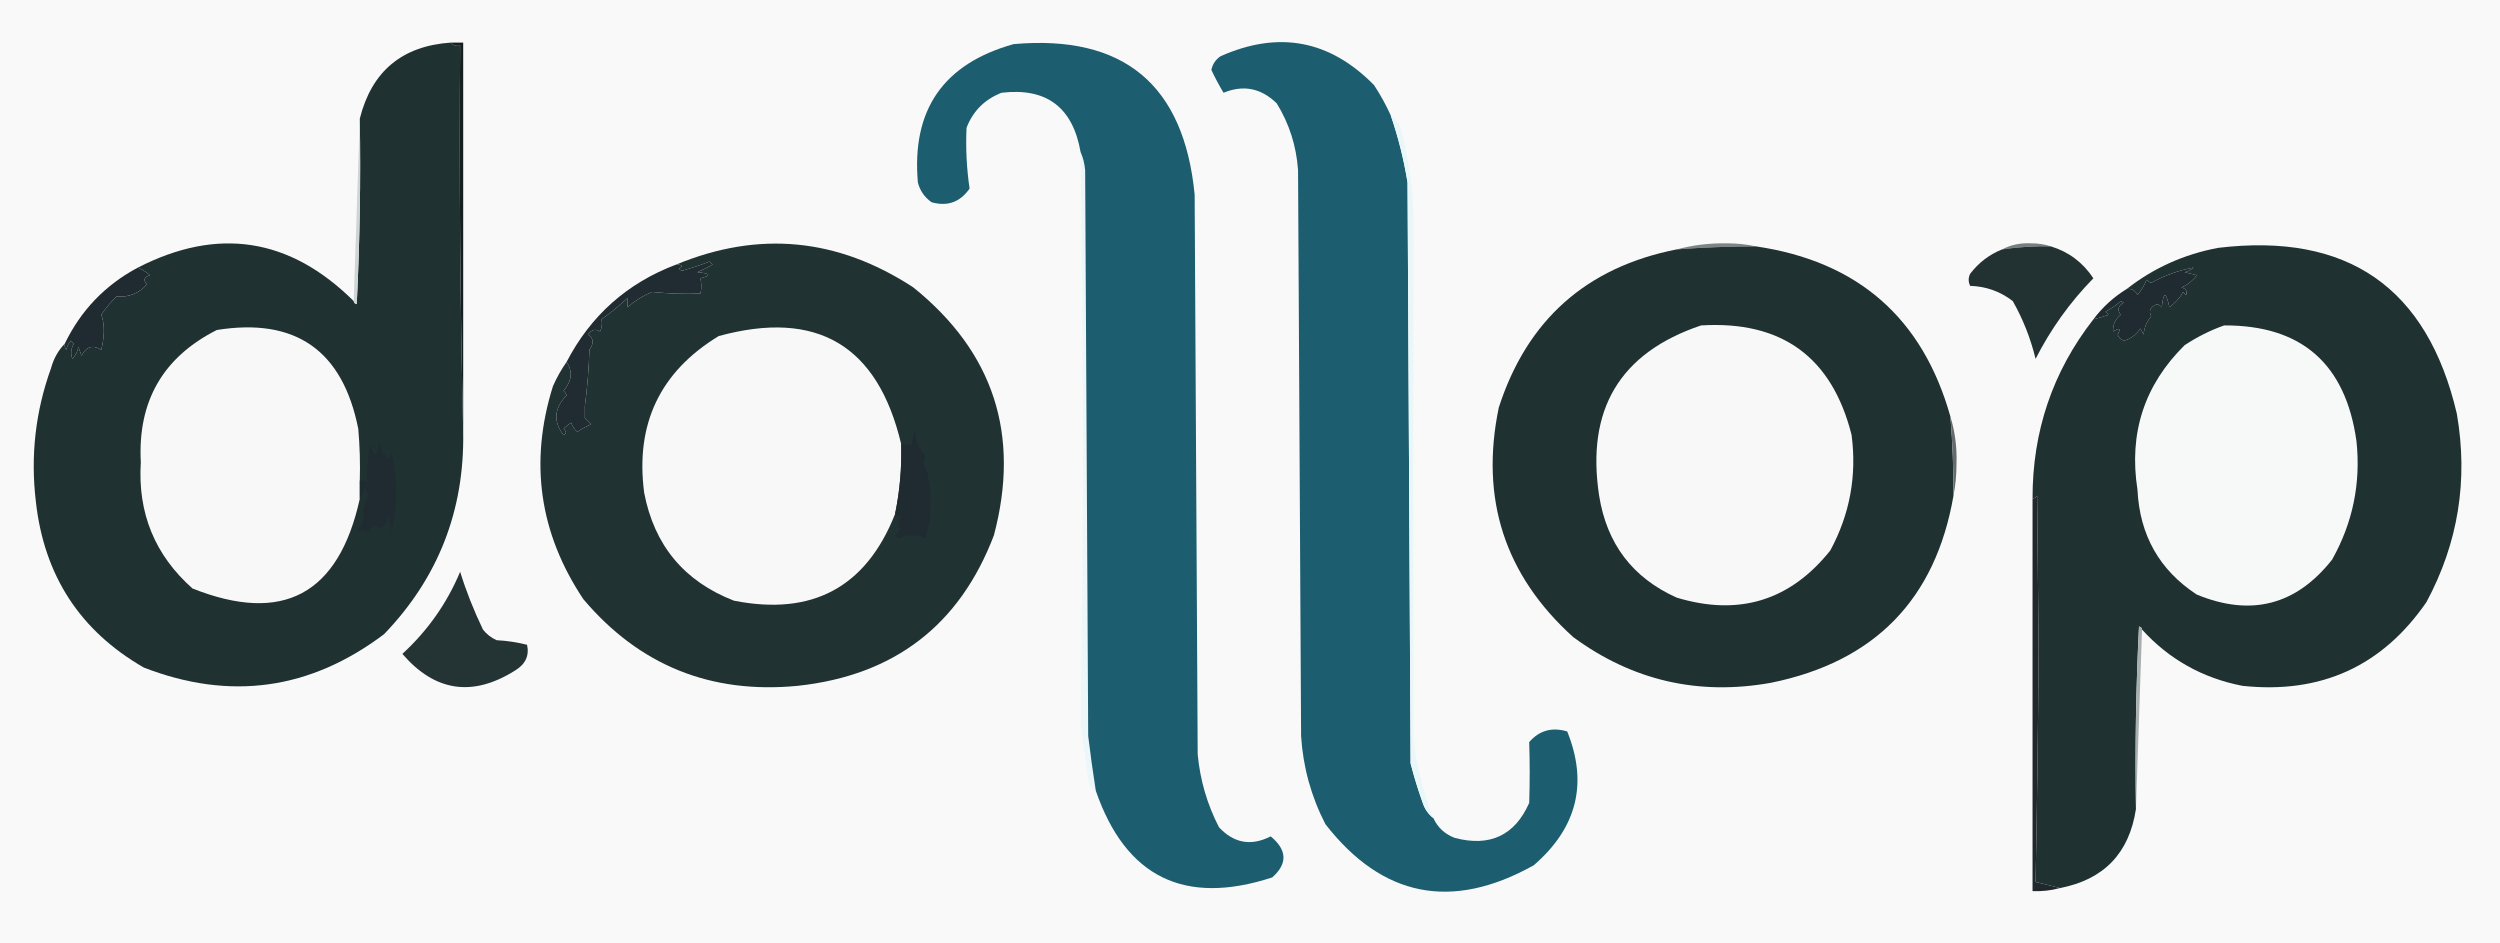
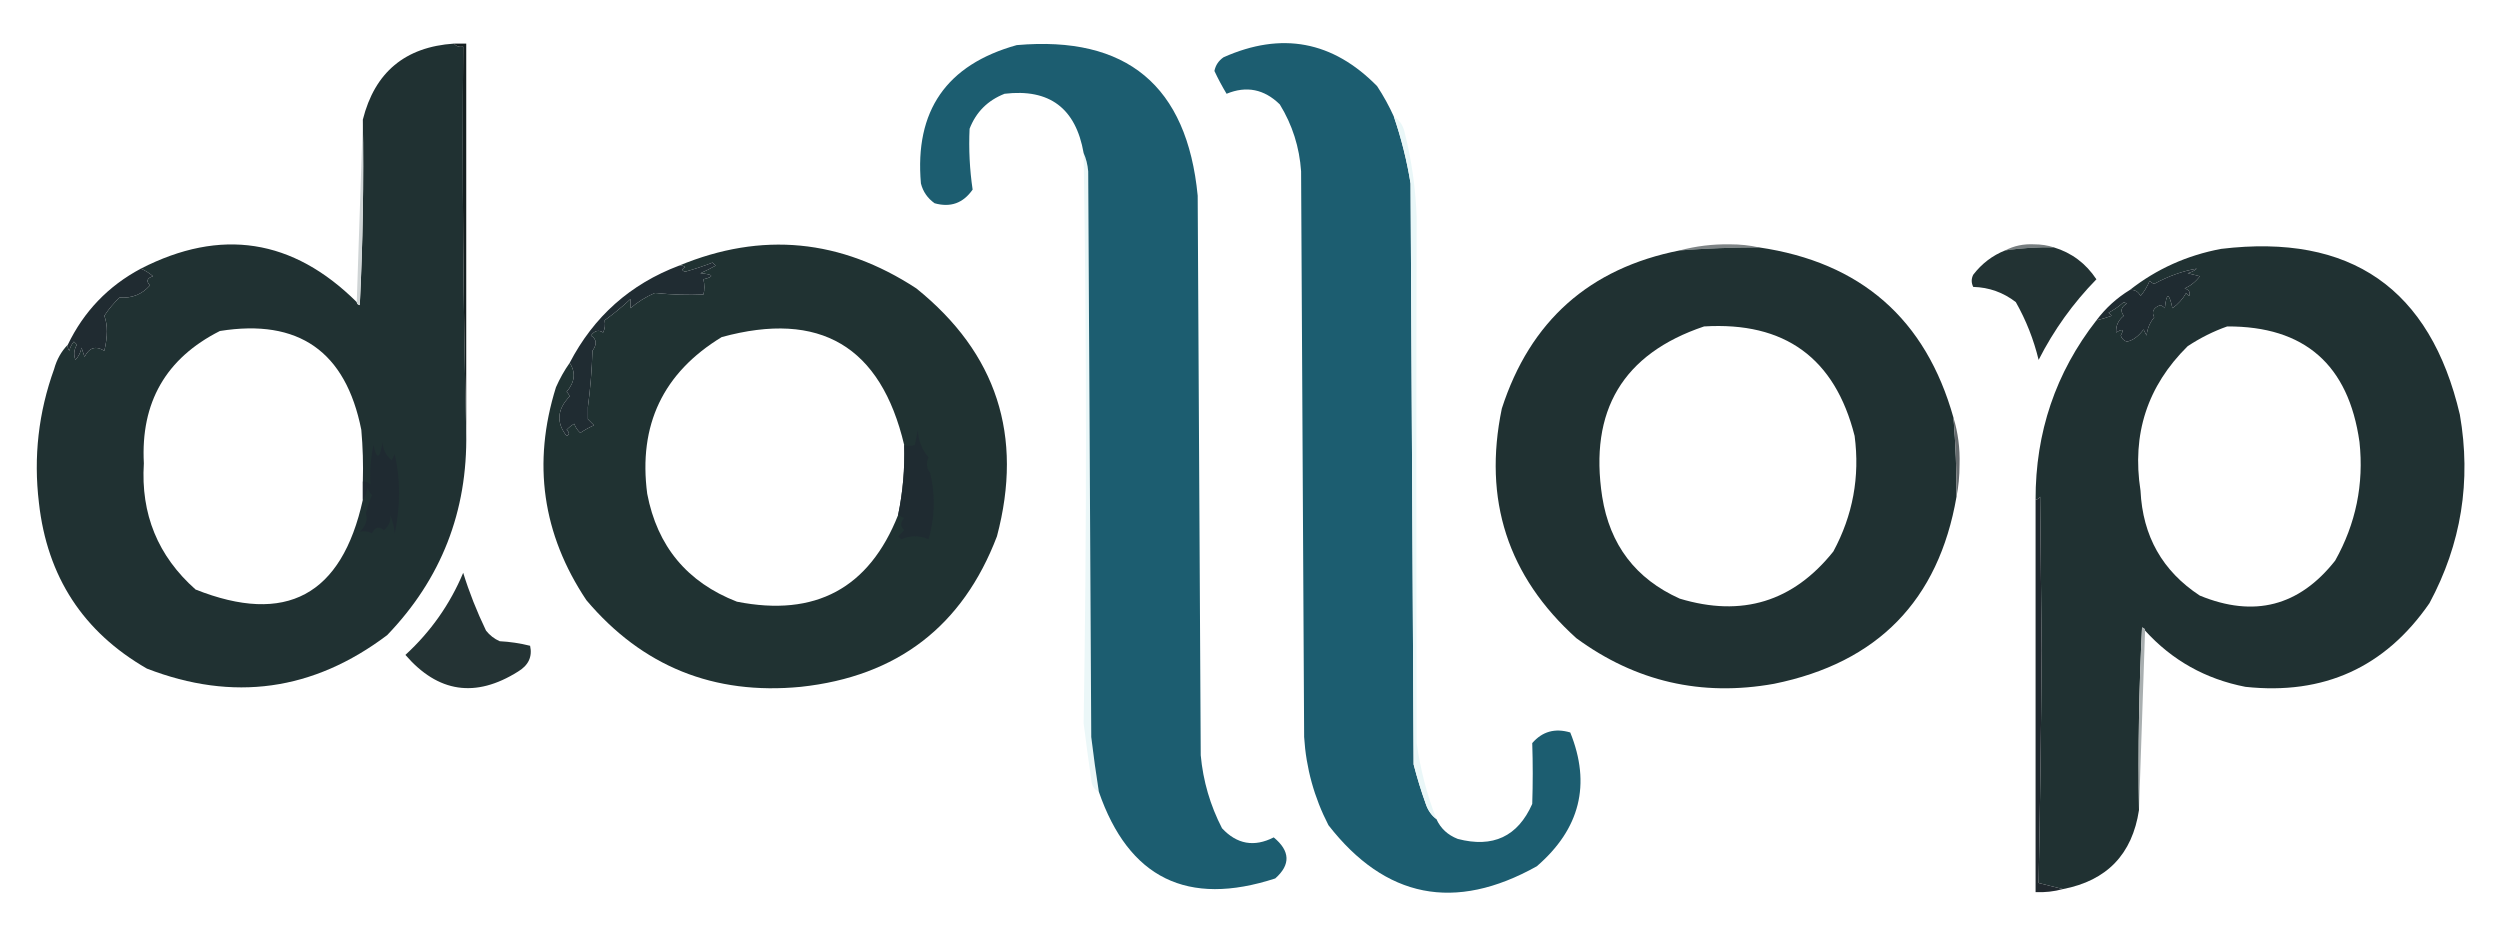
- <svg xmlns="http://www.w3.org/2000/svg" version="1.1" width="822px" height="310px" viewBox="285.2 222.5 822 310" style="shape-rendering:geometricPrecision; text-rendering:geometricPrecision; image-rendering:optimizeQuality; fill-rule:evenodd; clip-rule:evenodd">
-   <g>
-     <path style="opacity:1" fill="#f9f9f9" d="M -0.5,-0.5 C 459.5,-0.5 919.5,-0.5 1379.5,-0.5C 1379.5,250.167 1379.5,500.833 1379.5,751.5C 919.5,751.5 459.5,751.5 -0.5,751.5C -0.5,500.833 -0.5,250.167 -0.5,-0.5 Z" />
-   </g>
-   <g>
-     <path style="opacity:1" fill="#1c5d70" d="M 742.5,260.5 C 744.952,267.642 746.786,274.976 748,282.5C 748.333,346.167 748.667,409.833 749,473.5C 750.131,477.894 751.465,482.227 753,486.5C 753.697,488.584 754.864,490.251 756.5,491.5C 757.88,494.552 760.214,496.718 763.5,498C 775.09,501.042 783.257,497.209 788,486.5C 788.22,479.822 788.22,473.155 788,466.5C 791.308,462.673 795.474,461.506 800.5,463C 807.389,480.049 803.722,494.716 789.5,507C 762.567,522.05 739.734,517.55 721,493.5C 716.305,484.388 713.639,474.721 713,464.5C 712.667,402.5 712.333,340.5 712,278.5C 711.462,270.553 709.128,263.22 705,256.5C 699.867,251.473 694.034,250.307 687.5,253C 686.022,250.543 684.689,248.043 683.5,245.5C 683.876,243.617 684.876,242.117 686.5,241C 705.597,232.489 722.43,235.656 737,250.5C 739.099,253.7 740.933,257.033 742.5,260.5 Z" />
-   </g>
-   <g>
-     <path style="opacity:1" fill="#203132" d="M 433.5,236.5 C 434.209,237.404 435.209,237.737 436.5,237.5C 436.168,280.003 436.501,322.337 437.5,364.5C 437.947,390.342 429.28,412.508 411.5,431C 387.206,449.324 360.873,452.99 332.5,442C 311.54,429.946 299.707,411.78 297,387.5C 295.188,372.409 296.855,357.743 302,343.5C 302.86,340.367 304.36,337.7 306.5,335.5C 306.369,336.239 306.536,336.906 307,337.5C 307.249,336.376 307.749,335.376 308.5,334.5C 308.833,334.833 309.167,335.167 309.5,335.5C 308.515,337.098 308.349,338.765 309,340.5C 310.044,339.377 310.71,338.044 311,336.5C 311.333,337.5 311.667,338.5 312,339.5C 313.517,336.449 315.684,335.783 318.5,337.5C 319.625,332.814 319.625,328.981 318.5,326C 319.928,323.815 321.595,321.815 323.5,320C 327.568,320.293 330.902,318.959 333.5,316C 332.185,314.605 332.519,313.605 334.5,313C 333.264,311.915 331.931,311.082 330.5,310.5C 356.825,296.998 380.491,300.664 401.5,321.5C 401.56,322.043 401.893,322.376 402.5,322.5C 403.5,302.178 403.833,281.844 403.5,261.5C 407.42,245.916 417.42,237.583 433.5,236.5 Z" />
-   </g>
-   <g>
-     <path style="opacity:1" fill="#ebf7f8" d="M 640.5,272.5 C 641.309,274.292 641.809,276.292 642,278.5C 642.333,340.5 642.667,402.5 643,464.5C 643.727,470.525 644.56,476.525 645.5,482.5C 643.955,481.77 643.122,480.437 643,478.5C 642.106,472.332 641.273,466.165 640.5,460C 641.519,397.907 641.519,335.407 640.5,272.5 Z" />
-   </g>
-   <g>
-     <path style="opacity:1" fill="#cfd4d5" d="M 403.5,261.5 C 403.833,281.844 403.5,302.178 402.5,322.5C 401.893,322.376 401.56,322.043 401.5,321.5C 402.167,301.5 402.833,281.5 403.5,261.5 Z" />
-   </g>
-   <g>
-     <path style="opacity:1" fill="#7e8486" d="M 862.5,303.5 C 853.818,303.521 845.152,303.854 836.5,304.5C 841.766,303.082 847.266,302.415 853,302.5C 856.352,302.502 859.518,302.835 862.5,303.5 Z" />
-   </g>
-   <g>
-     <path style="opacity:1" fill="#777e80" d="M 959.5,303.5 C 954.13,303.392 948.797,303.725 943.5,304.5C 946.356,302.994 949.523,302.328 953,302.5C 955.361,302.504 957.527,302.837 959.5,303.5 Z" />
-   </g>
-   <g>
-     <path style="opacity:1" fill="#203232" d="M 471.5,341.5 C 473.579,344.607 473.245,347.773 470.5,351C 470.957,351.414 471.291,351.914 471.5,352.5C 467.367,356.769 467.034,361.102 470.5,365.5C 471.506,365.062 471.506,364.396 470.5,363.5C 471.242,362.713 472.075,362.047 473,361.5C 473.419,362.672 474.085,363.672 475,364.5C 476.419,363.54 477.919,362.707 479.5,362C 478.833,361.333 478.167,360.667 477.5,360C 477.5,358.667 477.5,357.333 477.5,356C 478.312,349.915 478.812,343.748 479,337.5C 480.564,335.335 480.397,333.668 478.5,332.5C 479.705,330.862 481.038,330.529 482.5,331.5C 483.096,330.284 483.263,328.951 483,327.5C 486.004,325.326 488.837,322.992 491.5,320.5C 491.5,321.5 491.5,322.5 491.5,323.5C 493.907,321.429 496.573,319.762 499.5,318.5C 505.179,319.068 510.512,319.235 515.5,319C 515.888,317.475 515.888,315.808 515.5,314C 519.185,313.086 518.852,312.419 514.5,312C 516.221,311.261 517.887,310.427 519.5,309.5C 519.167,309.167 518.833,308.833 518.5,308.5C 515.548,309.654 512.548,310.654 509.5,311.5C 508.304,311.154 508.304,310.654 509.5,310C 508.906,309.536 508.239,309.369 507.5,309.5C 534.669,298.25 560.669,300.75 585.5,317C 611.926,338.28 620.759,365.446 612,398.5C 600.738,428.07 579.238,444.57 547.5,448C 518.9,450.773 495.4,441.273 477,419.5C 462.526,397.789 459.193,374.455 467,349.5C 468.274,346.609 469.774,343.942 471.5,341.5 Z" />
-   </g>
-   <g>
-     <path style="opacity:1" fill="#203132" d="M 862.5,303.5 C 896.061,308.405 917.394,327.072 926.5,359.5C 927.203,368.149 927.536,376.815 927.5,385.5C 921.593,419.576 901.593,440.076 867.5,447C 843.63,451.282 821.963,446.282 802.5,432C 779.945,411.664 771.778,386.497 778,356.5C 787.305,327.695 806.805,310.362 836.5,304.5C 845.152,303.854 853.818,303.521 862.5,303.5 Z" />
-   </g>
-   <g>
-     <path style="opacity:1" fill="#203132" d="M 989.5,429.5 C 989.44,428.957 989.107,428.624 988.5,428.5C 987.5,448.489 987.167,468.489 987.5,488.5C 985.291,503.042 976.958,511.709 962.5,514.5C 959.972,513.834 957.306,513.168 954.5,512.5C 954.993,487.287 955.326,461.787 955.5,436C 955.333,419.167 955.167,402.333 955,385.5C 954.617,386.056 954.117,386.389 953.5,386.5C 953.446,364.325 960.113,344.658 973.5,327.5C 975.179,327.108 976.846,326.608 978.5,326C 978.167,325.667 977.833,325.333 977.5,325C 979.305,324.028 980.972,322.861 982.5,321.5C 982.833,321.667 983.167,321.833 983.5,322C 981.606,323.079 981.273,324.413 982.5,326C 980.668,327.489 979.835,329.322 980,331.5C 982.129,330.137 982.629,330.471 981.5,332.5C 981.833,333.5 982.5,334.167 983.5,334.5C 985.503,334.089 987.336,332.755 989,330.5C 989.333,331.167 989.667,331.833 990,332.5C 990.233,330.22 991.066,328.22 992.5,326.5C 991.571,324.678 992.238,323.345 994.5,322.5C 995.086,322.709 995.586,323.043 996,323.5C 996.542,318.279 997.376,318.279 998.5,323.5C 1000.39,322.15 1001.89,320.483 1003,318.5C 1003.33,318.833 1003.67,319.167 1004,319.5C 1004.46,318.256 1003.96,317.423 1002.5,317C 1004.52,316.101 1006.18,314.767 1007.5,313C 1006.17,312.667 1004.83,312.333 1003.5,312C 1004.62,311.751 1005.62,311.251 1006.5,310.5C 1001.88,311.269 997.212,312.936 992.5,315.5C 991.914,315.291 991.414,314.957 991,314.5C 990.252,316.332 989.252,317.999 988,319.5C 987.29,318.027 986.124,317.36 984.5,317.5C 993.285,310.613 1003.28,306.113 1014.5,304C 1057.12,298.866 1083.28,317.032 1093,358.5C 1096.8,380.361 1093.47,401.027 1083,420.5C 1068.43,441.595 1048.26,450.761 1022.5,448C 1009.38,445.443 998.377,439.276 989.5,429.5 Z" />
-   </g>
-   <g>
-     <path style="opacity:1" fill="#223233" d="M 959.5,303.5 C 965.374,305.282 970.04,308.782 973.5,314C 965.825,321.843 959.491,330.676 954.5,340.5C 952.877,333.793 950.377,327.46 947,321.5C 942.885,318.317 938.219,316.65 933,316.5C 932.333,315.167 932.333,313.833 933,312.5C 935.828,308.825 939.328,306.158 943.5,304.5C 948.797,303.725 954.13,303.392 959.5,303.5 Z" />
-   </g>
-   <g>
-     <path style="opacity:1" fill="#1f2b31" d="M 973.5,327.5 C 976.543,323.456 980.209,320.123 984.5,317.5C 986.124,317.36 987.29,318.027 988,319.5C 989.252,317.999 990.252,316.332 991,314.5C 991.414,314.957 991.914,315.291 992.5,315.5C 997.212,312.936 1001.88,311.269 1006.5,310.5C 1005.62,311.251 1004.62,311.751 1003.5,312C 1004.83,312.333 1006.17,312.667 1007.5,313C 1006.18,314.767 1004.52,316.101 1002.5,317C 1003.96,317.423 1004.46,318.256 1004,319.5C 1003.67,319.167 1003.33,318.833 1003,318.5C 1001.89,320.483 1000.39,322.15 998.5,323.5C 997.376,318.279 996.542,318.279 996,323.5C 995.586,323.043 995.086,322.709 994.5,322.5C 992.238,323.345 991.571,324.678 992.5,326.5C 991.066,328.22 990.233,330.22 990,332.5C 989.667,331.833 989.333,331.167 989,330.5C 987.336,332.755 985.503,334.089 983.5,334.5C 982.5,334.167 981.833,333.5 981.5,332.5C 982.629,330.471 982.129,330.137 980,331.5C 979.835,329.322 980.668,327.489 982.5,326C 981.273,324.413 981.606,323.079 983.5,322C 983.167,321.833 982.833,321.667 982.5,321.5C 980.972,322.861 979.305,324.028 977.5,325C 977.833,325.333 978.167,325.667 978.5,326C 976.846,326.608 975.179,327.108 973.5,327.5 Z" />
-   </g>
-   <g>
-     <path style="opacity:1" fill="#1c5d70" d="M 645.5,482.5 C 644.56,476.525 643.727,470.525 643,464.5C 642.667,402.5 642.333,340.5 642,278.5C 641.809,276.292 641.309,274.292 640.5,272.5C 637.924,257.746 629.257,251.246 614.5,253C 608.956,255.176 605.123,259.01 603,264.5C 602.69,271.233 603.024,277.9 604,284.5C 600.901,288.966 596.735,290.466 591.5,289C 589.19,287.363 587.69,285.196 587,282.5C 584.893,258.607 595.393,243.44 618.5,237C 654.663,233.827 674.496,250.327 678,286.5C 678.333,347.833 678.667,409.167 679,470.5C 679.783,478.969 682.117,486.969 686,494.5C 690.906,499.772 696.573,500.772 703,497.5C 708.435,501.982 708.602,506.482 703.5,511C 674.65,520.407 655.316,510.907 645.5,482.5 Z" />
-   </g>
-   <g>
-     <path style="opacity:1" fill="#202b31" d="M 330.5,310.5 C 331.931,311.082 333.264,311.915 334.5,313C 332.519,313.605 332.185,314.605 333.5,316C 330.902,318.959 327.568,320.293 323.5,320C 321.595,321.815 319.928,323.815 318.5,326C 319.625,328.981 319.625,332.814 318.5,337.5C 315.684,335.783 313.517,336.449 312,339.5C 311.667,338.5 311.333,337.5 311,336.5C 310.71,338.044 310.044,339.377 309,340.5C 308.349,338.765 308.515,337.098 309.5,335.5C 309.167,335.167 308.833,334.833 308.5,334.5C 307.749,335.376 307.249,336.376 307,337.5C 306.536,336.906 306.369,336.239 306.5,335.5C 311.779,324.554 319.779,316.221 330.5,310.5 Z" />
-   </g>
-   <g>
-     <path style="opacity:1" fill="#f8f8f8" d="M 403.5,380.5 C 403.5,382.5 403.5,384.5 403.5,386.5C 396.563,417.965 378.229,427.799 348.5,416C 336.11,405.014 330.444,391.181 331.5,374.5C 330.429,354.463 338.762,339.963 356.5,331C 382.374,326.861 397.874,337.694 403,363.5C 403.499,369.157 403.666,374.824 403.5,380.5 Z" />
-   </g>
-   <g>
-     <path style="opacity:1" fill="#f8f8f8" d="M 581.5,368.5 C 581.732,376.258 581.065,383.924 579.5,391.5C 569.966,415.607 552.3,425.107 526.5,420C 510.141,413.637 500.308,401.804 497,384.5C 494.049,361.906 502.216,344.739 521.5,333C 553.819,324.17 573.819,336.004 581.5,368.5 Z" />
-   </g>
-   <g>
-     <path style="opacity:1" fill="#f8f8f8" d="M 844.5,329.5 C 871.036,327.887 887.536,339.887 894,365.5C 895.761,378.937 893.427,391.603 887,403.5C 873.791,420.017 856.958,425.183 836.5,419C 822.016,412.501 813.516,401.335 811,385.5C 806.654,357.148 817.821,338.481 844.5,329.5 Z" />
-   </g>
-   <g>
-     <path style="opacity:1" fill="#f7f8f8" d="M 1016.5,329.5 C 1041.91,329.394 1056.41,342.061 1060,367.5C 1061.48,381.36 1058.81,394.36 1052,406.5C 1040.17,421.499 1025.34,425.332 1007.5,418C 995.214,409.945 988.714,398.445 988,383.5C 985.098,364.91 990.265,349.077 1003.5,336C 1007.66,333.255 1011.99,331.088 1016.5,329.5 Z" />
-   </g>
-   <g>
-     <path style="opacity:1" fill="#202c32" d="M 471.5,341.5 C 479.427,326.239 491.427,315.573 507.5,309.5C 508.239,309.369 508.906,309.536 509.5,310C 508.304,310.654 508.304,311.154 509.5,311.5C 512.548,310.654 515.548,309.654 518.5,308.5C 518.833,308.833 519.167,309.167 519.5,309.5C 517.887,310.427 516.221,311.261 514.5,312C 518.852,312.419 519.185,313.086 515.5,314C 515.888,315.808 515.888,317.475 515.5,319C 510.512,319.235 505.179,319.068 499.5,318.5C 496.573,319.762 493.907,321.429 491.5,323.5C 491.5,322.5 491.5,321.5 491.5,320.5C 488.837,322.992 486.004,325.326 483,327.5C 483.263,328.951 483.096,330.284 482.5,331.5C 481.038,330.529 479.705,330.862 478.5,332.5C 480.397,333.668 480.564,335.335 479,337.5C 478.812,343.748 478.312,349.915 477.5,356C 477.5,357.333 477.5,358.667 477.5,360C 478.167,360.667 478.833,361.333 479.5,362C 477.919,362.707 476.419,363.54 475,364.5C 474.085,363.672 473.419,362.672 473,361.5C 472.075,362.047 471.242,362.713 470.5,363.5C 471.506,364.396 471.506,365.062 470.5,365.5C 467.034,361.102 467.367,356.769 471.5,352.5C 471.291,351.914 470.957,351.414 470.5,351C 473.245,347.773 473.579,344.607 471.5,341.5 Z" />
-   </g>
-   <g>
-     <path style="opacity:1" fill="#151f20" d="M 433.5,236.5 C 434.833,236.5 436.167,236.5 437.5,236.5C 437.5,279.167 437.5,321.833 437.5,364.5C 436.501,322.337 436.168,280.003 436.5,237.5C 435.209,237.737 434.209,237.404 433.5,236.5 Z" />
-   </g>
-   <g>
-     <path style="opacity:1" fill="#1f2b31" d="M 579.5,391.5 C 581.065,383.924 581.732,376.258 581.5,368.5C 582.76,368.799 583.927,368.799 585,368.5C 585.333,366.833 585.667,365.167 586,363.5C 586.119,367.01 587.286,370.01 589.5,372.5C 588.667,374.5 588.834,376.166 590,377.5C 591.792,384.917 591.625,392.25 589.5,399.5C 586.5,398.167 583.5,398.167 580.5,399.5C 580.167,399.167 579.833,398.833 579.5,398.5C 580.167,397.833 580.833,397.167 581.5,396.5C 580.167,395.167 580.167,393.833 581.5,392.5C 580.8,392.213 580.133,391.88 579.5,391.5 Z" />
-   </g>
-   <g>
-     <path style="opacity:1" fill="#1f2a31" d="M 403.5,386.5 C 403.5,384.5 403.5,382.5 403.5,380.5C 404.496,380.414 405.329,380.748 406,381.5C 405.732,377.294 406.066,372.961 407,368.5C 408.11,373.479 409.11,373.146 410,367.5C 410.113,369.974 411.113,371.974 413,373.5C 413.333,372.833 413.667,372.167 414,371.5C 415.883,379.889 415.883,388.556 414,397.5C 413.808,395.423 413.308,393.423 412.5,391.5C 412.851,393.203 412.184,394.87 410.5,396.5C 408.837,395.125 407.503,395.458 406.5,397.5C 405.268,396.855 403.935,396.689 402.5,397C 404.462,395.173 405.129,393.173 404.5,391C 405.017,388.923 405.684,386.923 406.5,385C 405.874,384.25 405.374,383.416 405,382.5C 404.79,384.058 404.29,385.391 403.5,386.5 Z" />
-   </g>
-   <g>
-     <path style="opacity:1" fill="#666b6e" d="M 926.5,359.5 C 928.007,364.413 928.674,369.579 928.5,375C 928.499,378.683 928.165,382.183 927.5,385.5C 927.536,376.815 927.203,368.149 926.5,359.5 Z" />
-   </g>
-   <g>
-     <path style="opacity:1" fill="#eaf7f8" d="M 742.5,260.5 C 744.284,261.574 745.451,263.24 746,265.5C 748.314,274.68 749.648,284.013 750,293.5C 749.859,350.997 749.859,408.663 750,466.5C 751.203,475.097 753.37,483.43 756.5,491.5C 754.864,490.251 753.697,488.584 753,486.5C 751.465,482.227 750.131,477.894 749,473.5C 748.667,409.833 748.333,346.167 748,282.5C 746.786,274.976 744.952,267.642 742.5,260.5 Z" />
-   </g>
-   <g>
-     <path style="opacity:1" fill="#243334" d="M 436.5,410.5 C 438.461,416.852 440.961,423.186 444,429.5C 445.214,431.049 446.714,432.215 448.5,433C 451.882,433.176 455.215,433.676 458.5,434.5C 459.289,438.102 457.955,440.935 454.5,443C 440.556,451.756 428.222,449.923 417.5,437.5C 425.833,429.845 432.167,420.845 436.5,410.5 Z" />
-   </g>
-   <g>
-     <path style="opacity:1" fill="#a9afb0" d="M 989.5,429.5 C 988.833,449.167 988.167,468.833 987.5,488.5C 987.167,468.489 987.5,448.489 988.5,428.5C 989.107,428.624 989.44,428.957 989.5,429.5 Z" />
-   </g>
-   <g>
-     <path style="opacity:1" fill="#20282e" d="M 962.5,514.5 C 959.57,515.299 956.57,515.632 953.5,515.5C 953.5,472.5 953.5,429.5 953.5,386.5C 954.117,386.389 954.617,386.056 955,385.5C 955.167,402.333 955.333,419.167 955.5,436C 955.326,461.787 954.993,487.287 954.5,512.5C 957.306,513.168 959.972,513.834 962.5,514.5 Z" />
-   </g>
+ <svg xmlns="http://www.w3.org/2000/svg" version="1.1" width="822" height="310" viewBox="285 223 822 310">
+   <path transform="translate(0,0)" style="fill: rgb(28,93,112); fill-rule: evenodd" stroke-linecap="round" d="M743.3 261.333C745.752 268.475 747.586 275.809 748.8 283.333 749.133 347 749.467 410.666 749.8 474.333 750.931 478.727 752.265 483.06 753.8 487.333 754.497 489.417 755.664 491.084 757.3 492.333 758.68 495.385 761.014 497.551 764.3 498.833 775.89 501.875 784.057 498.042 788.8 487.333 789.02 480.655 789.02 473.988 788.8 467.333 792.108 463.506 796.274 462.339 801.3 463.833 808.189 480.882 804.522 495.549 790.3 507.833 763.367 522.883 740.534 518.383 721.8 494.333 717.105 485.221 714.439 475.554 713.8 465.333 713.467 403.333 713.133 341.333 712.8 279.333 712.262 271.386 709.928 264.053 705.8 257.333 700.667 252.306 694.834 251.14 688.3 253.833 686.822 251.376 685.489 248.876 684.3 246.333 684.676 244.45 685.676 242.95 687.3 241.833 706.397 233.322 723.23 236.489 737.8 251.333 739.899 254.533 741.733 257.866 743.3 261.333Z" />
+   <path transform="translate(0,0)" style="fill: rgb(32,49,50); fill-rule: evenodd" stroke-linecap="round" d="M434.3 237.333C435.009 238.237 436.009 238.57 437.3 238.333 436.968 280.836 437.301 323.17 438.3 365.333 438.747 391.175 430.08 413.341 412.3 431.833 388.006 450.157 361.673 453.823 333.3 442.833 312.34 430.779 300.507 412.613 297.8 388.333 295.988 373.242 297.655 358.576 302.8 344.333 303.66 341.2 305.16 338.533 307.3 336.333 307.169 337.072 307.336 337.739 307.8 338.333 308.049 337.209 308.549 336.209 309.3 335.333 309.633 335.666 309.967 336 310.3 336.333 309.315 337.931 309.149 339.598 309.8 341.333 310.844 340.21 311.51 338.877 311.8 337.333 312.133 338.333 312.467 339.333 312.8 340.333 314.317 337.282 316.484 336.616 319.3 338.333 320.425 333.647 320.425 329.814 319.3 326.833 320.728 324.648 322.395 322.648 324.3 320.833 328.368 321.126 331.702 319.792 334.3 316.833 332.985 315.438 333.319 314.438 335.3 313.833 334.064 312.748 332.731 311.915 331.3 311.333 357.625 297.831 381.291 301.497 402.3 322.333 402.36 322.876 402.693 323.209 403.3 323.333 404.3 303.011 404.633 282.677 404.3 262.333 408.22 246.749 418.22 238.416 434.3 237.333Z" />
+   <path transform="translate(0,0)" style="fill: rgb(235,247,248); fill-rule: evenodd" stroke-linecap="round" d="M641.3 273.333C642.109 275.125 642.609 277.125 642.8 279.333 643.133 341.333 643.467 403.333 643.8 465.333 644.527 471.358 645.36 477.358 646.3 483.333 644.755 482.603 643.922 481.27 643.8 479.333 642.906 473.165 642.073 466.998 641.3 460.833 642.319 398.74 642.319 336.24 641.3 273.333Z" />
+   <path transform="translate(0,0)" style="fill: rgb(207,212,213); fill-rule: evenodd" stroke-linecap="round" d="M404.3 262.333C404.633 282.677 404.3 303.011 403.3 323.333 402.693 323.209 402.36 322.876 402.3 322.333 402.967 302.333 403.633 282.333 404.3 262.333Z" />
+   <path transform="translate(0,0)" style="fill: rgb(126,132,134); fill-rule: evenodd" stroke-linecap="round" d="M863.3 304.333C854.618 304.354 845.952 304.687 837.3 305.333 842.566 303.915 848.066 303.248 853.8 303.333 857.152 303.335 860.318 303.668 863.3 304.333Z" />
+   <path transform="translate(0,0)" style="fill: rgb(119,126,128); fill-rule: evenodd" stroke-linecap="round" d="M960.3 304.333C954.93 304.225 949.597 304.558 944.3 305.333 947.156 303.827 950.323 303.161 953.8 303.333 956.161 303.337 958.327 303.67 960.3 304.333Z" />
+   <path transform="translate(0,0)" style="fill: rgb(32,50,50); fill-rule: evenodd" stroke-linecap="round" d="M472.3 342.333C474.379 345.44 474.045 348.606 471.3 351.833 471.757 352.247 472.091 352.747 472.3 353.333 468.167 357.602 467.834 361.935 471.3 366.333 472.306 365.895 472.306 365.229 471.3 364.333 472.042 363.546 472.875 362.88 473.8 362.333 474.219 363.505 474.885 364.505 475.8 365.333 477.219 364.373 478.719 363.54 480.3 362.833 479.633 362.166 478.967 361.5 478.3 360.833 478.3 359.5 478.3 358.166 478.3 356.833 479.112 350.748 479.612 344.581 479.8 338.333 481.364 336.168 481.197 334.501 479.3 333.333 480.505 331.695 481.838 331.362 483.3 332.333 483.896 331.117 484.063 329.784 483.8 328.333 486.804 326.159 489.637 323.825 492.3 321.333 492.3 322.333 492.3 323.333 492.3 324.333 494.707 322.262 497.373 320.595 500.3 319.333 505.979 319.901 511.312 320.068 516.3 319.833 516.688 318.308 516.688 316.641 516.3 314.833 519.985 313.919 519.652 313.252 515.3 312.833 517.021 312.094 518.687 311.26 520.3 310.333 519.967 310 519.633 309.666 519.3 309.333 516.348 310.487 513.348 311.487 510.3 312.333 509.104 311.987 509.104 311.487 510.3 310.833 509.706 310.369 509.039 310.202 508.3 310.333 535.469 299.083 561.469 301.583 586.3 317.833 612.726 339.113 621.559 366.279 612.8 399.333 601.538 428.903 580.038 445.403 548.3 448.833 519.7 451.606 496.2 442.106 477.8 420.333 463.326 398.622 459.993 375.288 467.8 350.333 469.074 347.442 470.574 344.775 472.3 342.333Z" />
+   <path transform="translate(0,0)" style="fill: rgb(32,49,50); fill-rule: evenodd" stroke-linecap="round" d="M863.3 304.333C896.861 309.238 918.194 327.905 927.3 360.333 928.003 368.982 928.336 377.648 928.3 386.333 922.393 420.409 902.393 440.909 868.3 447.833 844.43 452.115 822.763 447.115 803.3 432.833 780.745 412.497 772.578 387.33 778.8 357.333 788.105 328.528 807.605 311.195 837.3 305.333 845.952 304.687 854.618 304.354 863.3 304.333Z" />
+   <path transform="translate(0,0)" style="fill: rgb(32,49,50); fill-rule: evenodd" stroke-linecap="round" d="M990.3 430.333C990.24 429.79 989.907 429.457 989.3 429.333 988.3 449.322 987.967 469.322 988.3 489.333 986.091 503.875 977.758 512.542 963.3 515.333 960.772 514.667 958.106 514.001 955.3 513.333 955.793 488.12 956.126 462.62 956.3 436.833 956.133 420 955.967 403.166 955.8 386.333 955.417 386.889 954.917 387.222 954.3 387.333 954.246 365.158 960.913 345.491 974.3 328.333 975.979 327.941 977.646 327.441 979.3 326.833 978.967 326.5 978.633 326.166 978.3 325.833 980.105 324.861 981.772 323.694 983.3 322.333 983.633 322.5 983.967 322.666 984.3 322.833 982.406 323.912 982.073 325.246 983.3 326.833 981.468 328.322 980.635 330.155 980.8 332.333 982.929 330.97 983.429 331.304 982.3 333.333 982.633 334.333 983.3 335 984.3 335.333 986.303 334.922 988.136 333.588 989.8 331.333 990.133 332 990.467 332.666 990.8 333.333 991.033 331.053 991.866 329.053 993.3 327.333 992.371 325.511 993.038 324.178 995.3 323.333 995.886 323.542 996.386 323.876 996.8 324.333 997.342 319.112 998.176 319.112 999.3 324.333 1001.19 322.983 1002.69 321.316 1003.8 319.333 1004.13 319.666 1004.47 320 1004.8 320.333 1005.26 319.089 1004.76 318.256 1003.3 317.833 1005.32 316.934 1006.98 315.6 1008.3 313.833 1006.97 313.5 1005.63 313.166 1004.3 312.833 1005.42 312.584 1006.42 312.084 1007.3 311.333 1002.68 312.102 998.012 313.769 993.3 316.333 992.714 316.124 992.214 315.79 991.8 315.333 991.052 317.165 990.052 318.832 988.8 320.333 988.09 318.86 986.924 318.193 985.3 318.333 994.085 311.446 1004.08 306.946 1015.3 304.833 1057.92 299.699 1084.08 317.865 1093.8 359.333 1097.6 381.194 1094.27 401.86 1083.8 421.333 1069.23 442.428 1049.06 451.594 1023.3 448.833 1010.18 446.276 999.177 440.109 990.3 430.333Z" />
+   <path transform="translate(0,0)" style="fill: rgb(34,50,51); fill-rule: evenodd" stroke-linecap="round" d="M960.3 304.333C966.174 306.115 970.84 309.615 974.3 314.833 966.625 322.676 960.291 331.509 955.3 341.333 953.677 334.626 951.177 328.293 947.8 322.333 943.685 319.15 939.019 317.483 933.8 317.333 933.133 316 933.133 314.666 933.8 313.333 936.628 309.658 940.128 306.991 944.3 305.333 949.597 304.558 954.93 304.225 960.3 304.333Z" />
+   <path transform="translate(0,0)" style="fill: rgb(31,43,49); fill-rule: evenodd" stroke-linecap="round" d="M974.3 328.333C977.343 324.289 981.009 320.956 985.3 318.333 986.924 318.193 988.09 318.86 988.8 320.333 990.052 318.832 991.052 317.165 991.8 315.333 992.214 315.79 992.714 316.124 993.3 316.333 998.012 313.769 1002.68 312.102 1007.3 311.333 1006.42 312.084 1005.42 312.584 1004.3 312.833 1005.63 313.166 1006.97 313.5 1008.3 313.833 1006.98 315.6 1005.32 316.934 1003.3 317.833 1004.76 318.256 1005.26 319.089 1004.8 320.333 1004.47 320 1004.13 319.666 1003.8 319.333 1002.69 321.316 1001.19 322.983 999.3 324.333 998.176 319.112 997.342 319.112 996.8 324.333 996.386 323.876 995.886 323.542 995.3 323.333 993.038 324.178 992.371 325.511 993.3 327.333 991.866 329.053 991.033 331.053 990.8 333.333 990.467 332.666 990.133 332 989.8 331.333 988.136 333.588 986.303 334.922 984.3 335.333 983.3 335 982.633 334.333 982.3 333.333 983.429 331.304 982.929 330.97 980.8 332.333 980.635 330.155 981.468 328.322 983.3 326.833 982.073 325.246 982.406 323.912 984.3 322.833 983.967 322.666 983.633 322.5 983.3 322.333 981.772 323.694 980.105 324.861 978.3 325.833 978.633 326.166 978.967 326.5 979.3 326.833 977.646 327.441 975.979 327.941 974.3 328.333Z" />
+   <path transform="translate(0,0)" style="fill: rgb(28,93,112); fill-rule: evenodd" stroke-linecap="round" d="M646.3 483.333C645.36 477.358 644.527 471.358 643.8 465.333 643.467 403.333 643.133 341.333 642.8 279.333 642.609 277.125 642.109 275.125 641.3 273.333 638.724 258.579 630.057 252.079 615.3 253.833 609.756 256.009 605.923 259.843 603.8 265.333 603.49 272.066 603.824 278.733 604.8 285.333 601.701 289.799 597.535 291.299 592.3 289.833 589.99 288.196 588.49 286.029 587.8 283.333 585.693 259.44 596.193 244.273 619.3 237.833 655.463 234.66 675.296 251.16 678.8 287.333 679.133 348.666 679.467 410 679.8 471.333 680.583 479.802 682.917 487.802 686.8 495.333 691.706 500.605 697.373 501.605 703.8 498.333 709.235 502.815 709.402 507.315 704.3 511.833 675.45 521.24 656.116 511.74 646.3 483.333Z" />
+   <path transform="translate(0,0)" style="fill: rgb(32,43,49); fill-rule: evenodd" stroke-linecap="round" d="M331.3 311.333C332.731 311.915 334.064 312.748 335.3 313.833 333.319 314.438 332.985 315.438 334.3 316.833 331.702 319.792 328.368 321.126 324.3 320.833 322.395 322.648 320.728 324.648 319.3 326.833 320.425 329.814 320.425 333.647 319.3 338.333 316.484 336.616 314.317 337.282 312.8 340.333 312.467 339.333 312.133 338.333 311.8 337.333 311.51 338.877 310.844 340.21 309.8 341.333 309.149 339.598 309.315 337.931 310.3 336.333 309.967 336 309.633 335.666 309.3 335.333 308.549 336.209 308.049 337.209 307.8 338.333 307.336 337.739 307.169 337.072 307.3 336.333 312.579 325.387 320.579 317.054 331.3 311.333Z" />
+   <path transform="translate(0,0)" style="fill: rgb(255,255,255); fill-rule: evenodd" stroke-linecap="round" d="M404.3 381.333C404.3 383.333 404.3 385.333 404.3 387.333 397.363 418.798 379.029 428.632 349.3 416.833 336.91 405.847 331.244 392.014 332.3 375.333 331.229 355.296 339.562 340.796 357.3 331.833 383.174 327.694 398.674 338.527 403.8 364.333 404.299 369.99 404.466 375.657 404.3 381.333Z" />
+   <path transform="translate(0,0)" style="fill: rgb(255,255,255); fill-rule: evenodd" stroke-linecap="round" d="M582.3 369.333C582.532 377.091 581.865 384.757 580.3 392.333 570.766 416.44 553.1 425.94 527.3 420.833 510.941 414.47 501.108 402.637 497.8 385.333 494.849 362.739 503.016 345.572 522.3 333.833 554.619 325.003 574.619 336.837 582.3 369.333Z" />
+   <path transform="translate(0,0)" style="fill: rgb(255,255,255); fill-rule: evenodd" stroke-linecap="round" d="M845.3 330.333C871.836 328.72 888.336 340.72 894.8 366.333 896.561 379.77 894.227 392.436 887.8 404.333 874.591 420.85 857.758 426.016 837.3 419.833 822.816 413.334 814.316 402.168 811.8 386.333 807.454 357.981 818.621 339.314 845.3 330.333Z" />
+   <path transform="translate(0,0)" style="fill: rgb(255,255,255); fill-rule: evenodd" stroke-linecap="round" d="M1017.3 330.333C1042.71 330.227 1057.21 342.894 1060.8 368.333 1062.28 382.193 1059.61 395.193 1052.8 407.333 1040.97 422.332 1026.14 426.165 1008.3 418.833 996.014 410.778 989.514 399.278 988.8 384.333 985.898 365.743 991.065 349.91 1004.3 336.833 1008.46 334.088 1012.79 331.921 1017.3 330.333Z" />
+   <path transform="translate(0,0)" style="fill: rgb(32,44,50); fill-rule: evenodd" stroke-linecap="round" d="M472.3 342.333C480.227 327.072 492.227 316.406 508.3 310.333 509.039 310.202 509.706 310.369 510.3 310.833 509.104 311.487 509.104 311.987 510.3 312.333 513.348 311.487 516.348 310.487 519.3 309.333 519.633 309.666 519.967 310 520.3 310.333 518.687 311.26 517.021 312.094 515.3 312.833 519.652 313.252 519.985 313.919 516.3 314.833 516.688 316.641 516.688 318.308 516.3 319.833 511.312 320.068 505.979 319.901 500.3 319.333 497.373 320.595 494.707 322.262 492.3 324.333 492.3 323.333 492.3 322.333 492.3 321.333 489.637 323.825 486.804 326.159 483.8 328.333 484.063 329.784 483.896 331.117 483.3 332.333 481.838 331.362 480.505 331.695 479.3 333.333 481.197 334.501 481.364 336.168 479.8 338.333 479.612 344.581 479.112 350.748 478.3 356.833 478.3 358.166 478.3 359.5 478.3 360.833 478.967 361.5 479.633 362.166 480.3 362.833 478.719 363.54 477.219 364.373 475.8 365.333 474.885 364.505 474.219 363.505 473.8 362.333 472.875 362.88 472.042 363.546 471.3 364.333 472.306 365.229 472.306 365.895 471.3 366.333 467.834 361.935 468.167 357.602 472.3 353.333 472.091 352.747 471.757 352.247 471.3 351.833 474.045 348.606 474.379 345.44 472.3 342.333Z" />
+   <path transform="translate(0,0)" style="fill: rgb(21,31,32); fill-rule: evenodd" stroke-linecap="round" d="M434.3 237.333C435.633 237.333 436.967 237.333 438.3 237.333 438.3 280 438.3 322.666 438.3 365.333 437.301 323.17 436.968 280.836 437.3 238.333 436.009 238.57 435.009 238.237 434.3 237.333Z" />
+   <path transform="translate(0,0)" style="fill: rgb(31,43,49); fill-rule: evenodd" stroke-linecap="round" d="M580.3 392.333C581.865 384.757 582.532 377.091 582.3 369.333 583.56 369.632 584.727 369.632 585.8 369.333 586.133 367.666 586.467 366 586.8 364.333 586.919 367.843 588.086 370.843 590.3 373.333 589.467 375.333 589.634 376.999 590.8 378.333 592.592 385.75 592.425 393.083 590.3 400.333 587.3 399 584.3 399 581.3 400.333 580.967 400 580.633 399.666 580.3 399.333 580.967 398.666 581.633 398 582.3 397.333 580.967 396 580.967 394.666 582.3 393.333 581.6 393.046 580.933 392.713 580.3 392.333Z" />
+   <path transform="translate(0,0)" style="fill: rgb(31,42,49); fill-rule: evenodd" stroke-linecap="round" d="M404.3 387.333C404.3 385.333 404.3 383.333 404.3 381.333 405.296 381.247 406.129 381.581 406.8 382.333 406.532 378.127 406.866 373.794 407.8 369.333 408.91 374.312 409.91 373.979 410.8 368.333 410.913 370.807 411.913 372.807 413.8 374.333 414.133 373.666 414.467 373 414.8 372.333 416.683 380.722 416.683 389.389 414.8 398.333 414.608 396.256 414.108 394.256 413.3 392.333 413.651 394.036 412.984 395.703 411.3 397.333 409.637 395.958 408.303 396.291 407.3 398.333 406.068 397.688 404.735 397.522 403.3 397.833 405.262 396.006 405.929 394.006 405.3 391.833 405.817 389.756 406.484 387.756 407.3 385.833 406.674 385.083 406.174 384.249 405.8 383.333 405.59 384.891 405.09 386.224 404.3 387.333Z" />
+   <path transform="translate(0,0)" style="fill: rgb(102,107,110); fill-rule: evenodd" stroke-linecap="round" d="M927.3 360.333C928.807 365.246 929.474 370.412 929.3 375.833 929.299 379.516 928.965 383.016 928.3 386.333 928.336 377.648 928.003 368.982 927.3 360.333Z" />
+   <path transform="translate(0,0)" style="fill: rgb(234,247,248); fill-rule: evenodd" stroke-linecap="round" d="M743.3 261.333C745.084 262.407 746.251 264.073 746.8 266.333 749.114 275.513 750.448 284.846 750.8 294.333 750.659 351.83 750.659 409.496 750.8 467.333 752.003 475.93 754.17 484.263 757.3 492.333 755.664 491.084 754.497 489.417 753.8 487.333 752.265 483.06 750.931 478.727 749.8 474.333 749.467 410.666 749.133 347 748.8 283.333 747.586 275.809 745.752 268.475 743.3 261.333Z" />
+   <path transform="translate(0,0)" style="fill: rgb(36,51,52); fill-rule: evenodd" stroke-linecap="round" d="M437.3 411.333C439.261 417.685 441.761 424.019 444.8 430.333 446.014 431.882 447.514 433.048 449.3 433.833 452.682 434.009 456.015 434.509 459.3 435.333 460.089 438.935 458.755 441.768 455.3 443.833 441.356 452.589 429.022 450.756 418.3 438.333 426.633 430.678 432.967 421.678 437.3 411.333Z" />
+   <path transform="translate(0,0)" style="fill: rgb(169,175,176); fill-rule: evenodd" stroke-linecap="round" d="M990.3 430.333C989.633 450 988.967 469.666 988.3 489.333 987.967 469.322 988.3 449.322 989.3 429.333 989.907 429.457 990.24 429.79 990.3 430.333Z" />
+   <path transform="translate(0,0)" style="fill: rgb(32,40,46); fill-rule: evenodd" stroke-linecap="round" d="M963.3 515.333C960.37 516.132 957.37 516.465 954.3 516.333 954.3 473.333 954.3 430.333 954.3 387.333 954.917 387.222 955.417 386.889 955.8 386.333 955.967 403.166 956.133 420 956.3 436.833 956.126 462.62 955.793 488.12 955.3 513.333 958.106 514.001 960.772 514.667 963.3 515.333Z" />
</svg>
